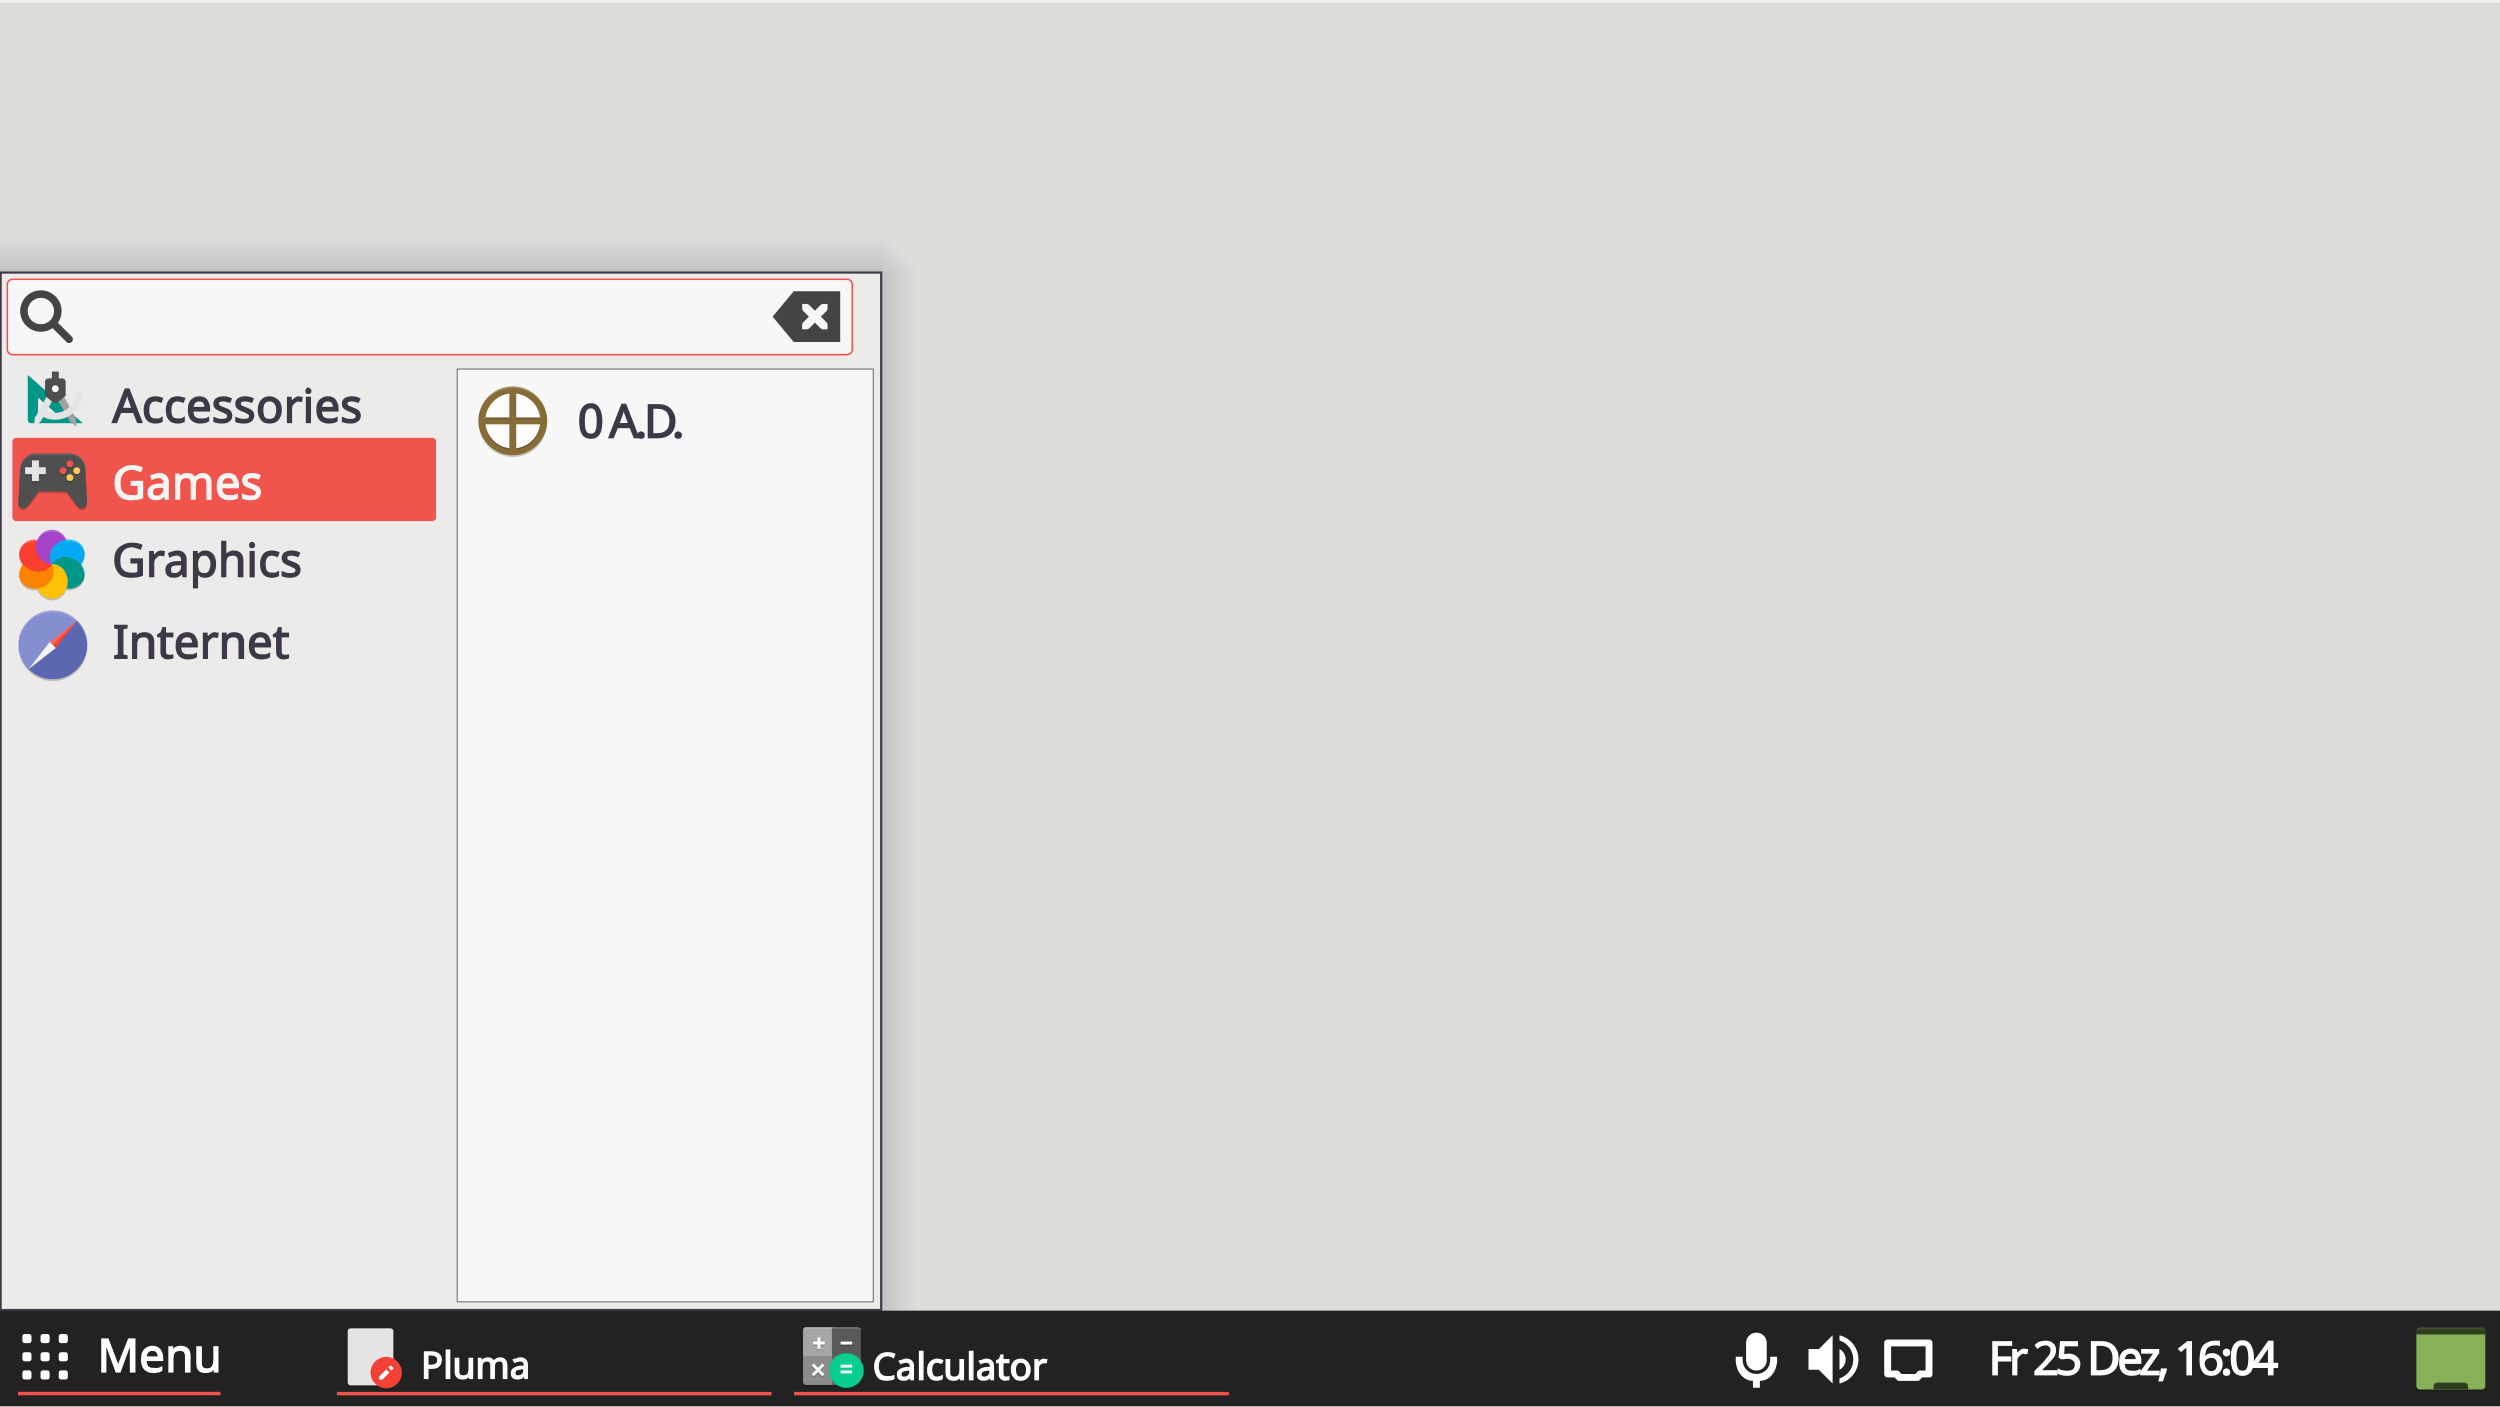
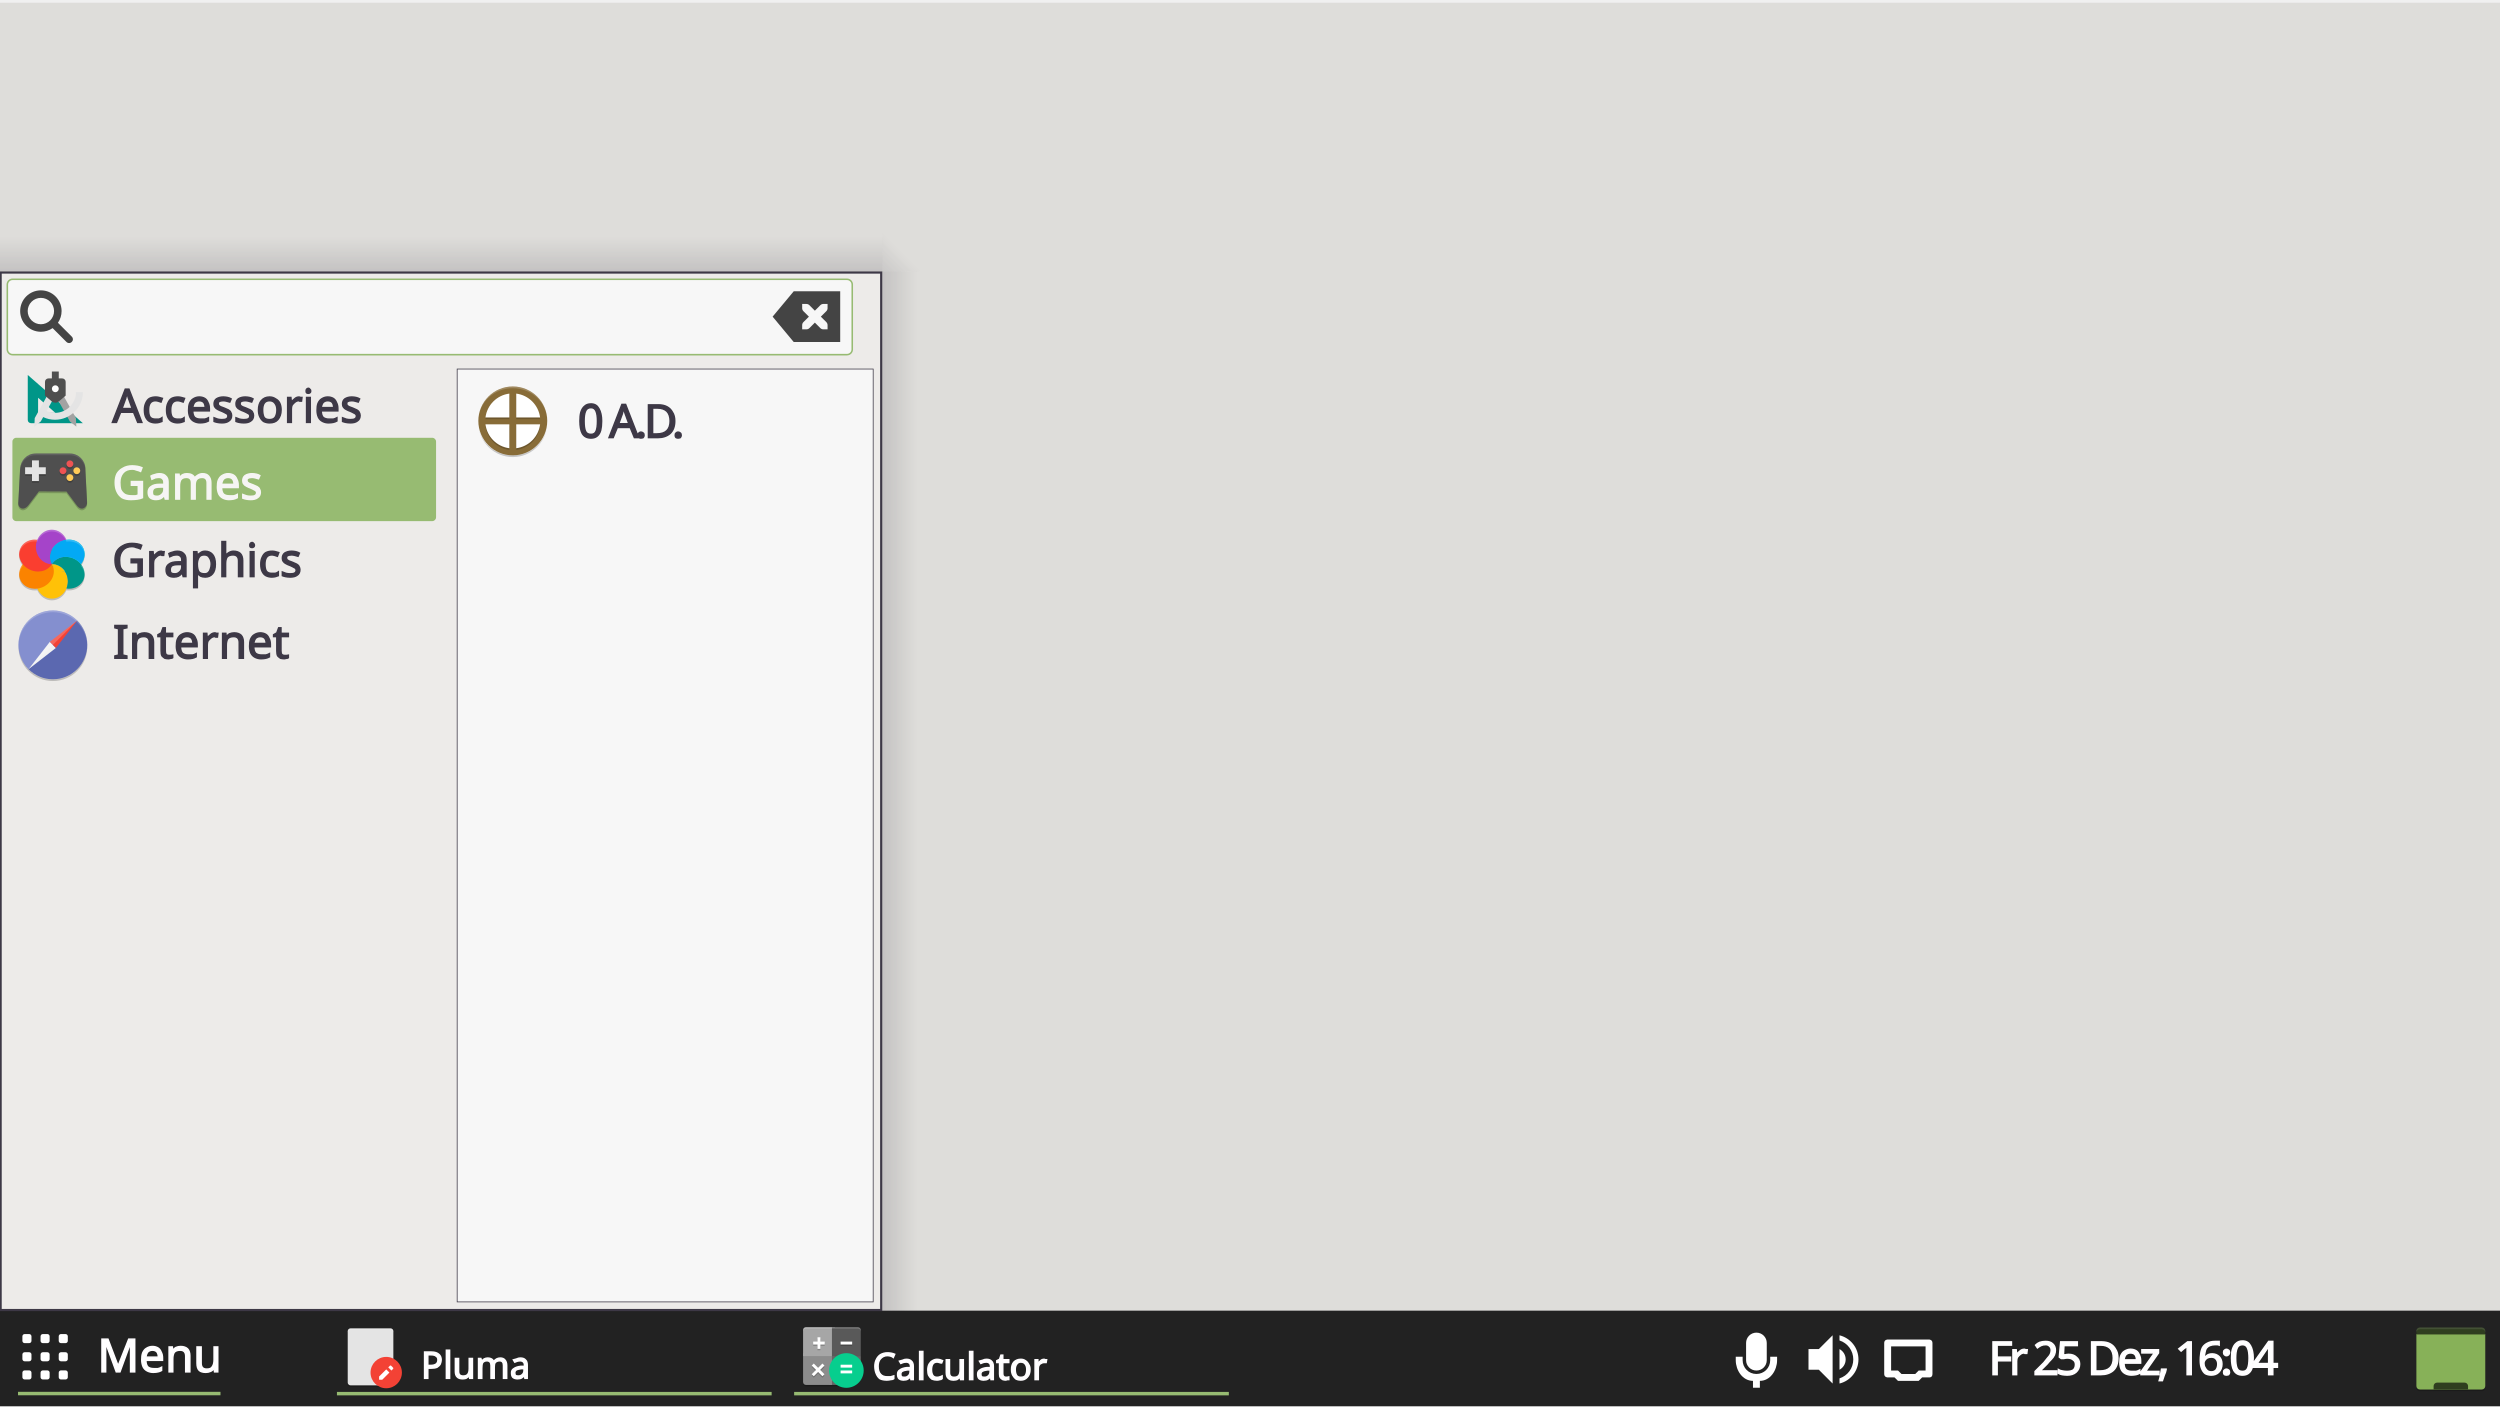
<svg xmlns="http://www.w3.org/2000/svg" xmlns:xlink="http://www.w3.org/1999/xlink" width="320" height="180" viewBox="0 0 84.667 47.625" version="1.1" id="svg8">
  <defs id="defs2">
    <linearGradient id="linearGradient1397">
      <stop style="stop-color:#3d3846;stop-opacity:1;" offset="0" id="stop1393" />
      <stop style="stop-color:#3d3846;stop-opacity:0;" offset="1" id="stop1395" />
    </linearGradient>
    <style id="current-color-scheme" type="text/css">
   .ColorScheme-Text { color:#dfdfdf; } .ColorScheme-Highlight { color:#4285f4; }
  </style>
    <style id="current-color-scheme-0" type="text/css">
   .ColorScheme-Text { color:#dfdfdf; } .ColorScheme-Highlight { color:#4285f4; }
  </style>
    <style id="current-color-scheme-7" type="text/css">
   .ColorScheme-Text { color:#dfdfdf; } .ColorScheme-Highlight { color:#4285f4; }
  </style>
    <style id="current-color-scheme-8" type="text/css">
   .ColorScheme-Text { color:#dfdfdf; } .ColorScheme-Highlight { color:#4285f4; }
  </style>
    <style id="current-color-scheme-2" type="text/css">
   .ColorScheme-Text { color:#dfdfdf; } .ColorScheme-Highlight { color:#4285f4; }
  </style>
    <filter style="color-interpolation-filters:sRGB" id="filter939">
      <feColorMatrix values="0.21 0.72 0.072 1.5 0 0.21 0.72 0.072 1.5 0 0.21 0.72 0.072 1.5 0 0 0 0 1 0 " id="feColorMatrix937" />
    </filter>
    <filter style="color-interpolation-filters:sRGB" id="filter2112">
      <feColorMatrix values="1 0 0 0.15 -0 0 1 0 0.15 -0 0 0 1 0.15 -0 0 0 0 1 0" id="feColorMatrix2110" />
    </filter>
    <filter style="color-interpolation-filters:sRGB" id="filter2116">
      <feColorMatrix values="1 0 0 0.15 -0 0 1 0 0.15 -0 0 0 1 0.15 -0 0 0 0 1 0" id="feColorMatrix2114" />
    </filter>
    <filter style="color-interpolation-filters:sRGB" id="filter2120">
      <feColorMatrix values="1 0 0 0.15 -0 0 1 0 0.15 -0 0 0 1 0.15 -0 0 0 0 1 0" id="feColorMatrix2118" />
    </filter>
    <filter style="color-interpolation-filters:sRGB" id="filter2124">
      <feColorMatrix values="1 0 0 0.15 -0 0 1 0 0.15 -0 0 0 1 0.15 -0 0 0 0 1 0" id="feColorMatrix2122" />
    </filter>
    <filter style="color-interpolation-filters:sRGB" id="filter2128">
      <feColorMatrix values="1 0 0 0.15 -0 0 1 0 0.15 -0 0 0 1 0.15 -0 0 0 0 1 0" id="feColorMatrix2126" />
    </filter>
    <filter style="color-interpolation-filters:sRGB" id="filter2132">
      <feColorMatrix values="1 0 0 0.15 -0 0 1 0 0.15 -0 0 0 1 0.15 -0 0 0 0 1 0" id="feColorMatrix2130" />
    </filter>
    <filter style="color-interpolation-filters:sRGB" id="filter2136">
      <feColorMatrix values="1 0 0 0.15 -0 0 1 0 0.15 -0 0 0 1 0.15 -0 0 0 0 1 0" id="feColorMatrix2134" />
    </filter>
    <linearGradient xlink:href="#linearGradient1397" id="linearGradient1399" x1="16.013" y1="20.195" x2="16.013" y2="36.882" gradientUnits="userSpaceOnUse" gradientTransform="matrix(0.9334791,0,0,0.4409722,-0.128013,-24.27743)" />
    <linearGradient xlink:href="#linearGradient1397" id="linearGradient1399-2" x1="16.013" y1="20.195" x2="16.013" y2="36.882" gradientUnits="userSpaceOnUse" gradientTransform="matrix(1.099506,0,0,0.4409723,-44.54123,14.80553)" />
    <linearGradient xlink:href="#linearGradient1397" id="linearGradient1433-6-1" x1="20.799" y1="24.846" x2="32.624" y2="36.671" gradientUnits="userSpaceOnUse" gradientTransform="matrix(0.4409723,0,0,-0.4409722,15.70495,24.2619)" />
    <style id="current-color-scheme-5" type="text/css">
   .ColorScheme-Text { color:#444444; } .ColorScheme-Highlight { color:#4285f4; }
  </style>
    <style id="current-color-scheme-25" type="text/css">
   .ColorScheme-Text { color:#444444; } .ColorScheme-Highlight { color:#4285f4; }
  </style>
  </defs>
  <g id="layer1">
    <rect style="fill:#deddda;fill-opacity:1;stroke:none;stroke-width:0.03;stroke-miterlimit:4;stroke-dasharray:none;stroke-opacity:1" id="rect1593" width="84.667" height="44.296" x="-8.5063912e-06" y="0.092" />
    <rect style="fill:#222222;fill-opacity:1;stroke-width:0.111" id="rect32-6" width="84.667" height="3.238" x="-1.5216404e-05" y="44.387" />
    <text xml:space="preserve" style="font-style:normal;font-variant:normal;font-weight:normal;font-stretch:normal;font-size:1.556px;line-height:1.25;font-family:'Fira Code';-inkscape-font-specification:'Fira Code, Normal';font-variant-ligatures:normal;font-variant-caps:normal;font-variant-numeric:normal;font-variant-east-asian:normal;letter-spacing:0px;fill:#ffffff;fill-opacity:1;stroke:#fffdff;stroke-width:0.05;stroke-opacity:1" x="14.254" y="46.678" id="text859-6">
      <tspan x="14.254" y="46.678" style="font-style:normal;font-variant:normal;font-weight:300;font-stretch:normal;font-size:1.245px;font-family:'Fira Code';-inkscape-font-specification:'Fira Code, Light';font-variant-ligatures:normal;font-variant-caps:normal;font-variant-numeric:normal;font-variant-east-asian:normal;fill:#ffffff;fill-opacity:1;stroke:#fffdff;stroke-width:0.05;stroke-opacity:1" id="tspan1387">Pluma</tspan>
    </text>
-     <path style="fill:#ffffff;stroke:#f0544c;stroke-width:0.117;stroke-linecap:butt;stroke-linejoin:miter;stroke-opacity:1;stroke-miterlimit:4;stroke-dasharray:none" d="M 11.411,47.198 H 26.133" id="path1301" />
+     <path style="fill:#ffffff;stroke:#97bb72;stroke-width:0.117;stroke-linecap:butt;stroke-linejoin:miter;stroke-opacity:1;stroke-miterlimit:4;stroke-dasharray:none" d="M 11.411,47.198 H 26.133" id="path1301" />
    <text xml:space="preserve" style="font-style:normal;font-variant:normal;font-weight:normal;font-stretch:normal;font-size:1.556px;line-height:1.25;font-family:'Fira Code';-inkscape-font-specification:'Fira Code, Normal';font-variant-ligatures:normal;font-variant-caps:normal;font-variant-numeric:normal;font-variant-east-asian:normal;letter-spacing:0px;fill:#ffffff;fill-opacity:1;stroke:#fffdff;stroke-width:0.05;stroke-opacity:1" x="29.549" y="46.721" id="text859-6-8">
      <tspan x="29.549" y="46.721" style="font-style:normal;font-variant:normal;font-weight:300;font-stretch:normal;font-size:1.245px;font-family:'Fira Code';-inkscape-font-specification:'Fira Code, Light';font-variant-ligatures:normal;font-variant-caps:normal;font-variant-numeric:normal;font-variant-east-asian:normal;fill:#ffffff;fill-opacity:1;stroke:#fffdff;stroke-width:0.05;stroke-opacity:1" id="tspan1387-8">Calculator</tspan>
    </text>
-     <path style="fill:#ffffff;stroke:#f0544c;stroke-width:0.117px;stroke-linecap:butt;stroke-linejoin:miter;stroke-opacity:1" d="M 26.895,47.198 H 41.617" id="path1301-7" />
+     <path style="fill:#ffffff;stroke:#97bb72;stroke-width:0.117px;stroke-linecap:butt;stroke-linejoin:miter;stroke-opacity:1" d="M 26.895,47.198 H 41.617" id="path1301-7" />
    <g id="g950" transform="matrix(0.09776722,0,0,0.0977672,27.00192,44.75207)">
      <path style="opacity:0.2" d="m 3,2.5 h 18 c 0.554,0 1,0.446 1,1 v 13.451 l -1.387,3.817 c -0.189,0.521 -0.809,1.022 -1.347,1.154 L 16.911,22.5 H 3 c -0.554,0 -1,-0.446 -1,-1 v -18 c 0,-0.554 0.446,-1 1,-1 z" id="path912" />
      <path style="fill:#666666" d="m 18.304,21.153 c 0.268,-0.485 2.342,-0.059 2.541,-0.576 L 22,17.567 V 12 H 11 v 10 h 6.835 z" id="path914" />
      <path style="fill:#8c8c8c" d="M 3,22 C 2.446,22 2,21.554 2,21 V 11 h 10 v 11 z" id="path916" />
      <path style="fill:#a6a6a6" d="M 2,12 V 3 C 2,2.446 2.446,2 3,2 h 10 v 10 z" id="path918" />
      <path style="fill:#595959" d="M 12,2 V 12 H 22 V 3 C 22,2.446 21.554,2 21,2 Z" id="path920" />
      <path style="opacity:0.2;fill:#ffffff" d="M 2,3.5 V 3 C 2,2.446 2.446,2 3,2 h 18 c 0.554,0 1,0.446 1,1 v 0.5 c 0,-0.554 -0.446,-1 -1,-1 H 3 c -0.554,0 -1,0.446 -1,1 z" id="path922" />
      <circle style="fill:#07ce8e" cx="17" cy="17" r="6" id="circle924" />
      <path style="fill:#ffffff" d="m 15,15 v 1 h 4 v -1 z m 0,2 v 1 h 4 v -1 z" id="path926" />
      <path style="opacity:0.2" d="M 7,6 V 7.5 H 5.5 v 1 H 7 V 10 H 8 V 8.5 h 1.5 v -1 H 8 V 6 Z m 8,1.5 v 1 h 4 v -1 z M 5.707,15.086 5,15.793 5.354,16.146 6.5,17.293 5.354,18.439 5,18.793 5.707,19.5 6.061,19.146 7.207,18 8.354,19.146 8.707,19.5 9.414,18.793 9.061,18.439 7.914,17.293 9.061,16.146 9.414,15.793 8.707,15.086 8.354,15.439 7.207,16.586 6.061,15.439 Z" id="path928" />
      <path style="fill:#ffffff" d="M 7,5.5 V 7 H 5.5 V 8 H 7 V 9.5 H 8 V 8 H 9.5 V 7 H 8 V 5.5 Z M 15,7 v 1 h 4 V 7 Z M 5.707,14.586 5,15.293 5.354,15.646 6.5,16.793 5.354,17.939 5,18.293 5.707,19 6.061,18.646 7.207,17.5 8.354,18.646 8.707,19 9.414,18.293 9.061,17.939 7.914,16.793 9.061,15.646 9.414,15.293 8.707,14.586 8.354,14.939 7.207,16.086 6.061,14.939 Z" id="path930" />
    </g>
    <g id="g983" transform="matrix(0.09658301,0,0,0.096583,11.38986,44.7945)">
      <path style="fill:#e4e4e4" d="M 20,21 V 3 C 20,2.446 19.554,2 19,2 H 5 C 4.446,2 4,2.446 4,3 v 18 c 0,0.554 0.446,1 1,1 h 14 c 0.554,0 1,-0.446 1,-1 z" id="path960" />
      <path style="opacity:0.2" d="m 4,21 v 0.5 c 0,0.554 0.446,1 1,1 h 14 c 0.554,0 1,-0.446 1,-1 V 21 c 0,0.554 -0.446,1 -1,1 H 5 C 4.446,22 4,21.554 4,21 Z" id="path962" />
      <circle style="fill:#f34235" cx="17.5" cy="17.5" r="5.5" id="circle964" />
      <path style="fill:#ffffff" d="m 19.006,15 c -0.076,0 -0.152,0.029 -0.211,0.088 l -0.582,0.586 1.113,1.113 0.586,-0.582 c 0.118,-0.118 0.118,-0.302 0,-0.42 L 19.215,15.088 C 19.156,15.029 19.082,15 19.006,15 Z m -1.5,1.381 L 15,18.887 V 20 h 1.113 l 2.506,-2.506 z" id="path966" />
      <path style="opacity:0.2;fill:#ffffff" d="M 5,2 C 4.446,2 4,2.446 4,3 v 0.5 c 0,-0.554 0.446,-1 1,-1 h 14 c 0.554,0 1,0.446 1,1 V 3 C 20,2.446 19.554,2 19,2 Z" id="path968" />
    </g>
    <g id="g1008" transform="matrix(0.1166739,0,0,0.1166739,81.60146,44.60785)">
      <rect style="opacity:0.2" width="20" height="18" x="2" y="3.5" rx="1" ry="1" id="rect985" />
      <path style="fill:#87b158" d="M 2,4.9 V 20 c 0,0.554 0.446,1 1,1 h 18 c 0.554,0 1,-0.446 1,-1 V 4.9 Z" id="path987" />
      <path style="fill:#2f3e1f" d="M 3,3 C 2.446,3 2,3.45 2,4 V 5 H 22 V 4 C 22,3.45 21.554,3 21,3 Z" id="path989" />
      <path style="fill:#2f3e1f" d="m 8,19 c -0.554,0 -1,0.45 -1,1 v 1 h 10 v -1 c 0,-0.55 -0.446,-1 -1,-1 z" id="path991" />
      <path style="opacity:0.1;fill:#ffffff" d="M 3,3 C 2.446,3 2,3.45 2,4 v 0.5 c 0,-0.55 0.446,-1 1,-1 h 18 c 0.554,0 1,0.45 1,1 V 4 C 22,3.45 21.554,3 21,3 Z" id="path993" />
    </g>
    <rect style="fill:#edebe9;fill-opacity:1;stroke:#3d3846;stroke-width:0.073;stroke-miterlimit:4;stroke-dasharray:none;stroke-opacity:1" id="rect1012" width="29.821" height="35.136" x="0.022" y="9.23" />
    <rect style="fill:url(#linearGradient1399-2);fill-opacity:1;stroke:none;stroke-width:0.046;stroke-miterlimit:4;stroke-dasharray:none;stroke-opacity:1" id="rect1383-2" width="35.2" height="1.744" x="-44.394" y="29.873" transform="rotate(-90)" />
-     <rect style="fill:#f0544c;fill-opacity:1;stroke-width:0.043" id="rect32-5-8" width="14.348" height="2.823" x="0.42" y="14.826" ry="0.13" />
+     <rect style="fill:#97bb72;fill-opacity:1;stroke-width:0.043" id="rect32-5-8" width="14.348" height="2.823" x="0.42" y="14.826" ry="0.13" />
    <text xml:space="preserve" style="font-style:normal;font-variant:normal;font-weight:normal;font-stretch:normal;font-size:1.556px;line-height:1.25;font-family:'Fira Code';-inkscape-font-specification:'Fira Code, Normal';font-variant-ligatures:normal;font-variant-caps:normal;font-variant-numeric:normal;font-variant-east-asian:normal;letter-spacing:0px;fill:#ffffff;fill-opacity:1;stroke:#fffdff;stroke-width:0.05;stroke-opacity:1" x="3.804" y="14.305" id="text859-8-2">
      <tspan id="tspan954-5" x="3.804" y="14.305" style="font-style:normal;font-variant:normal;font-weight:500;font-stretch:normal;font-size:1.556px;font-family:'Fira Code';-inkscape-font-specification:'Fira Code, Medium';font-variant-ligatures:normal;font-variant-caps:normal;font-variant-numeric:normal;font-variant-east-asian:normal;fill:#3d3846;stroke:#3d3846;stroke-width:0.05">Accessories</tspan>
    </text>
    <text xml:space="preserve" style="font-style:normal;font-variant:normal;font-weight:normal;font-stretch:normal;font-size:1.556px;line-height:1.25;font-family:'Fira Code';-inkscape-font-specification:'Fira Code, Normal';font-variant-ligatures:normal;font-variant-caps:normal;font-variant-numeric:normal;font-variant-east-asian:normal;letter-spacing:0px;fill:#ffffff;fill-opacity:1;stroke:#fffdff;stroke-width:0.05;stroke-opacity:1" x="3.808" y="16.903" id="text859-8-2-9">
      <tspan id="tspan954-5-2" x="3.808" y="16.903" style="font-style:normal;font-variant:normal;font-weight:500;font-stretch:normal;font-size:1.556px;font-family:'Fira Code';-inkscape-font-specification:'Fira Code, Medium';font-variant-ligatures:normal;font-variant-caps:normal;font-variant-numeric:normal;font-variant-east-asian:normal;fill:#f6f5f4;fill-opacity:1;stroke:#f6f5f4;stroke-width:0.05;stroke-opacity:1">Games</tspan>
    </text>
    <text xml:space="preserve" style="font-style:normal;font-variant:normal;font-weight:normal;font-stretch:normal;font-size:1.556px;line-height:1.25;font-family:'Fira Code';-inkscape-font-specification:'Fira Code, Normal';font-variant-ligatures:normal;font-variant-caps:normal;font-variant-numeric:normal;font-variant-east-asian:normal;letter-spacing:0px;fill:#ffffff;fill-opacity:1;stroke:#fffdff;stroke-width:0.05;stroke-opacity:1" x="3.802" y="19.527" id="text859-8-2-9-8">
      <tspan id="tspan954-5-2-9" x="3.802" y="19.527" style="font-style:normal;font-variant:normal;font-weight:500;font-stretch:normal;font-size:1.556px;font-family:'Fira Code';-inkscape-font-specification:'Fira Code, Medium';font-variant-ligatures:normal;font-variant-caps:normal;font-variant-numeric:normal;font-variant-east-asian:normal;fill:#3d3846;stroke:#3d3846;stroke-width:0.05">Graphics</tspan>
    </text>
    <text xml:space="preserve" style="font-style:normal;font-variant:normal;font-weight:normal;font-stretch:normal;font-size:1.556px;line-height:1.25;font-family:'Fira Code';-inkscape-font-specification:'Fira Code, Normal';font-variant-ligatures:normal;font-variant-caps:normal;font-variant-numeric:normal;font-variant-east-asian:normal;letter-spacing:0px;fill:#ffffff;fill-opacity:1;stroke:#fffdff;stroke-width:0.05;stroke-opacity:1" x="3.828" y="22.293" id="text859-8-2-9-2">
      <tspan id="tspan954-5-2-6" x="3.828" y="22.293" style="font-style:normal;font-variant:normal;font-weight:500;font-stretch:normal;font-size:1.556px;font-family:'Fira Code';-inkscape-font-specification:'Fira Code, Medium';font-variant-ligatures:normal;font-variant-caps:normal;font-variant-numeric:normal;font-variant-east-asian:normal;fill:#3d3846;stroke:#3d3846;stroke-width:0.05">Internet</tspan>
    </text>
    <g id="g1114" transform="matrix(0.1166739,0,0,0.1166739,0.940243,12.58237)">
      <path style="fill:#009688" d="m 0,1 v 13 c 0,1 1,1 1,1 H 16 Z M 3,7.611 8.016,12 H 3 Z" id="path1091" />
      <path style="fill:#a2a2a2;fill-rule:evenodd" d="M 8.137,4 C 8.487,4.013 8.805,4.208 8.975,4.514 l 5,9 L 14.1,16 12.225,14.486 8.1,7.061 V 4.004 c 0.013,0 0.024,-0.004 0.037,-0.004 z" id="path1093" />
      <path style="fill:#e4e4e4" d="M 7.863,4 C 7.513,4.013 7.195,4.208 7.025,4.514 l -5,9 L 1.9,16 3.775,14.486 4.478,13.223 C 5.547,13.732 6.716,13.997 7.9,14 12.318,14 16,10.418 16,6 H 14 C 14,9.314 11.214,12 7.9,12 7.056,11.996 6.222,11.815 5.453,11.467 L 7.9,7.061 V 4.004 c -0.013,0 -0.024,-0.004 -0.037,-0.004 z" id="path1095" />
      <path style="fill:#4f4f4f" d="M 7,0 V 2 H 6 C 5.446,2 5,2.446 5,3 v 1 1 2 l 2,1.7 c 0.531,0.43 1.507,0.5 2,0 L 11,7 V 5 4 3 C 11,2.446 10.554,2 10,2 H 9 V 0 Z" id="path1097" />
      <circle style="fill:#ffffff" cx="8" cy="5" r="1" id="circle1099" />
    </g>
    <g id="g1157" transform="matrix(0.1166739,0,0,0.1166739,0.3838502,14.89171)">
      <path opacity="0.2" d="m 7.026,4.5 v 0.002 c -2.489,0 -4.36,2.001 -4.491,4.481 l -0.499,9.46 c -0.315,1.85 1.483,3.018 2.995,0.995 C 5.973,18.159 8,15.5 8,15.5 l 8,0.04 2.989,4.023 c 1.499,2.012 3.187,0.356 2.997,-1.005 l -0.496,-9.475 c 7.84e-4,-0.035 0.01,-0.067 0.01,-0.102 0,-2.482 -2.003,-4.483 -4.491,-4.483 H 7.025 Z" id="path1116" />
      <path fill="#4f4f4f" d="m 7.026,4 v 0.002 c -2.489,0 -4.36,2.001 -4.491,4.481 l -0.499,9.46 c -0.315,1.85 1.483,3.018 2.995,0.995 C 5.973,17.659 8,15 8,15 l 8,0.04 2.989,4.023 c 1.499,2.012 3.187,0.356 2.997,-1.005 l -0.496,-9.475 c 7.84e-4,-0.035 0.01,-0.067 0.01,-0.102 0,-2.482 -2.003,-4.483 -4.491,-4.483 H 7.025 Z" id="path1118" />
      <path fill="#ffffff" opacity="0.1" d="m 7.025,4 v 0.002 c -2.489,0 -4.359,2.001 -4.49,4.48 L 2.037,17.943 C 1.993,18.201 1.998,18.44 2.029,18.664 2.035,18.589 2.024,18.521 2.037,18.443 L 2.535,8.982 C 2.666,6.503 4.537,4.502 7.025,4.502 V 4.5 H 17.01 c 2.488,0 4.49,2 4.49,4.482 0,0.035 -0.009,0.067 -0.01,0.102 l 0.487,9.322 C 21.986,18.29 22,18.173 21.984,18.059 L 21.49,8.584 C 21.491,8.549 21.5,8.517 21.5,8.482 21.5,6 19.498,4 17.01,4 Z" id="path1120" />
      <path opacity="0.2" d="m 6,6.5 v 2 H 4 v 2 h 2 v 2 h 2 v -2 h 2 v -2 H 8 v -2 z" id="path1122" />
      <path fill="#e4e4e4" d="M 6,6 V 8 H 4 v 2 h 2 v 2 h 2 v -2 h 2 V 8 H 8 V 6 Z" id="path1124" />
      <path opacity="0.2" d="m 17,6.5 a 1,1 0 0 0 -1,1 1,1 0 0 0 1,1 1,1 0 0 0 1,-1 1,1 0 0 0 -1,-1 z m -2,2 a 1,1 0 0 0 -1,1 1,1 0 0 0 1,1 1,1 0 0 0 1,-1 1,1 0 0 0 -1,-1 z m 4,0 a 1,1 0 0 0 -1,1 1,1 0 0 0 1,1 1,1 0 0 0 1,-1 1,1 0 0 0 -1,-1 z m -2,2 a 1,1 0 0 0 -1,1 1,1 0 0 0 1,1 1,1 0 0 0 1,-1 1,1 0 0 0 -1,-1 z" id="path1126" />
      <g transform="translate(0,1)" id="g1136">
        <circle fill="#ee5353" cx="15" cy="8" r="1" id="circle1128" />
        <circle fill="#ffca58" cx="10" cy="-17" r="1" transform="rotate(90)" id="circle1130" />
        <circle fill="#ee5353" cx="17" cy="6" r="1" id="circle1132" />
        <circle fill="#ffca58" cx="8" cy="-19" r="1" transform="rotate(90)" id="circle1134" />
      </g>
    </g>
    <g id="g1193" transform="matrix(0.1166739,0,0,0.1166739,0.2989848,17.70728)">
      <path id="ellipse856" style="opacity:0.2" d="M 12.498,2.5 A 4.643,5 0 0 0 8.283,5.421 5.126,4.528 23.679 0 0 3.564,7.5 a 5.126,4.528 23.679 0 0 0.502,5 4.528,5.126 66.321 0 0 -0.502,5 4.528,5.126 66.321 0 0 4.719,2.08 A 4.643,5 0 0 0 12.498,22.5 4.643,5 0 0 0 16.715,19.579 c 1.966,0.255 3.808,-0.557 4.718,-2.079 0.944,-1.585 0.669,-3.554 -0.525,-5.034 0.008,0.01 0.018,0.02 0.026,0.03 A 4.528,5.126 66.321 0 0 21.433,7.5 4.528,5.126 66.321 0 0 17.572,5.372 4.528,5.126 66.321 0 0 16.715,5.421 4.643,5 0 0 0 12.498,2.5 Z m 2.146,3.603 a 4.528,5.126 66.321 0 1 10e-4,0 4.528,5.126 66.321 0 0 0,10e-4 4.528,5.126 66.321 0 0 -0.387,0.239 4.528,5.126 66.321 0 1 0.386,-0.24 z M 14.1,6.455 A 4.528,5.126 66.321 0 0 13.851,6.642 4.528,5.126 66.321 0 1 14.1,6.455 Z m -0.415,0.329 a 4.528,5.126 66.321 0 0 -0.204,0.184 4.528,5.126 66.321 0 1 0.204,-0.184 z m -0.369,0.354 a 4.528,5.126 66.321 0 0 -0.182,0.196 4.528,5.126 66.321 0 1 0.182,-0.196 z M 12.987,7.516 A 4.528,5.126 66.321 0 0 12.828,7.725 4.528,5.126 66.321 0 1 12.987,7.516 Z m -0.287,0.402 a 4.528,5.126 66.321 0 0 -0.138,0.22 4.528,5.126 66.321 0 1 0.138,-0.22 z m 7.054,3.478 c 0.028,0.02 0.054,0.041 0.082,0.061 -0.028,-0.02 -0.054,-0.041 -0.082,-0.061 z m 0.418,0.319 c 0.046,0.039 0.088,0.08 0.133,0.12 -0.045,-0.04 -0.087,-0.081 -0.133,-0.12 z m 0.385,0.357 c 0.037,0.038 0.071,0.077 0.106,0.115 -0.036,-0.038 -0.07,-0.078 -0.106,-0.115 z m -8.02,0.43 c 0.169,0.002 0.336,0.014 0.501,0.034 -0.005,-6.5e-4 -0.011,-3.53e-4 -0.016,-10e-4 a 4.643,5 0 0 0 -0.485,-0.033 z m 0.646,0.059 c 0.079,0.013 0.159,0.022 0.237,0.039 0.045,0.01 0.089,0.024 0.134,0.035 -0.007,-0.002 -0.014,-0.002 -0.021,-0.004 a 4.643,5 0 0 0 -0.113,-0.031 4.643,5 0 0 0 -0.214,-0.034 c -0.008,-0.001 -0.016,-0.004 -0.023,-0.005 z m 0.544,0.122 c 0.115,0.034 0.228,0.073 0.34,0.116 -0.013,-0.005 -0.028,-0.009 -0.041,-0.014 a 4.643,5 0 0 0 -0.275,-0.095 c -0.008,-0.002 -0.016,-0.005 -0.023,-0.008 z m 0.494,0.177 c 0.127,0.055 0.251,0.116 0.372,0.183 -0.022,-0.012 -0.045,-0.021 -0.066,-0.032 a 4.643,5 0 0 0 -0.288,-0.142 c -0.006,-0.003 -0.012,-0.006 -0.018,-0.009 z m 0.464,0.23 c 0.013,0.007 0.025,0.015 0.038,0.022 0.134,0.079 0.263,0.165 0.389,0.257 A 4.643,5 0 0 0 14.724,13.112 4.643,5 0 0 0 14.702,13.101 c -0.005,-0.003 -0.01,-0.008 -0.016,-0.011 z m 0.5,0.338 c 0.099,0.076 0.196,0.153 0.289,0.236 A 4.643,5 0 0 0 15.186,13.428 Z m 0.454,0.399 c 0.054,0.054 0.109,0.106 0.161,0.162 a 4.643,5 0 0 0 -0.147,-0.147 4.643,5 0 0 0 -0.014,-0.015 z m 0.357,0.393 c 0.038,0.047 0.078,0.094 0.114,0.143 a 4.643,5 0 0 0 -0.096,-0.116 c -0.007,-0.008 -0.012,-0.018 -0.019,-0.026 z m 0.211,0.283 c 0.011,0.015 0.022,0.03 0.032,0.046 -0.005,-0.007 -0.01,-0.013 -0.015,-0.02 a 4.643,5 0 0 0 -0.018,-0.026 z m 0.08,0.12 a 4.528,5.126 66.321 0 0 0.004,0 c 0.031,0.047 0.062,0.094 0.092,0.143 a 4.643,5 0 0 0 -0.096,-0.143 z m 0.174,0.283 c 0.054,0.095 0.107,0.19 0.154,0.289 A 4.643,5 0 0 0 16.462,14.906 Z m 0.215,0.424 c 0.047,0.105 0.092,0.211 0.132,0.319 a 4.643,5 0 0 0 -0.132,-0.319 z m 0.178,0.453 c 0.037,0.109 0.073,0.218 0.103,0.33 A 4.643,5 0 0 0 16.854,15.783 Z m 0.141,0.493 c 0.024,0.104 0.047,0.208 0.065,0.314 a 4.643,5 0 0 0 -0.065,-0.314 z m 0.094,0.511 c 0.013,0.096 0.025,0.193 0.032,0.291 a 4.643,5 0 0 0 -0.032,-0.291 z" />
      <ellipse style="fill:#278df2" cx="12.499" cy="12" rx="8.252" ry="8" id="ellipse1160" />
      <ellipse id="ellipse8" style="fill:#34e0c4" cx="16.583" cy="-9.72" rx="4.536" ry="5.118" transform="matrix(0.511651,0.8591933,-0.8725982,0.4884388,0,0)" />
      <ellipse id="ellipse10" style="fill:#ffc107" cx="12.499" cy="17" rx="4.641" ry="5" />
      <ellipse id="ellipse14" style="fill:#fb8300" cx="16.583" cy="0.517" rx="4.536" ry="5.118" transform="matrix(0.511651,0.8591933,-0.8725982,0.4884388,0,0)" />
      <ellipse id="ellipse18" style="fill:#fa3e30" cx="4.368" cy="11.767" rx="4.536" ry="5.118" transform="matrix(-0.511651,0.8591933,0.8725982,0.4884388,0,0)" />
      <path style="fill:#a544c9" d="M 12.499,2 A 4.641,5 0 0 0 7.858,7 4.641,5 0 0 0 12.499,12 4.528,5.125 66.279 0 1 14.645,5.603 4.528,5.125 66.279 0 1 16.715,4.921 4.641,5 0 0 0 12.499,2 Z m 0,10 A 4.641,5 0 0 0 16.911,8.542 4.641,5 0 0 1 16.288,9.877 5.125,4.528 23.721 0 0 12.499,12 Z M 16.911,8.542 A 4.641,5 0 0 0 17.023,8.101 4.641,5 0 0 1 16.911,8.542 Z M 16.769,5.054 A 4.641,5 0 0 1 16.924,5.51 4.641,5 0 0 0 16.769,5.054 Z m 0.162,0.477 a 4.641,5 0 0 1 0.095,0.396 4.641,5 0 0 0 -0.095,-0.396 z m 0.121,0.518 a 4.641,5 0 0 1 0.045,0.319 4.641,5 0 0 0 -0.045,-0.319 z m 0.067,0.519 A 4.641,5 0 0 1 17.141,7 4.641,5 0 0 0 17.12,6.566 Z m 0.011,0.654 a 4.641,5 0 0 1 -0.02,0.328 4.641,5 0 0 0 0.02,-0.328 z m -0.036,0.443 a 4.641,5 0 0 1 -0.06,0.388 4.641,5 0 0 0 0.06,-0.388 z" id="path1166" />
      <path style="fill:#009688" d="M 16.359,9.872 C 14.71,9.917 13.266,10.714 12.499,12 c 2.563,0 4.641,2.239 4.641,5 -0.002,0.718 -0.147,1.427 -0.426,2.079 1.965,0.255 3.808,-0.557 4.717,-2.079 1.282,-2.152 0.321,-5.017 -2.145,-6.397 -0.9,-0.504 -1.92,-0.758 -2.927,-0.73 z m 0.356,9.207 z M 12.499,12 Z" id="path1168" />
      <path id="ellipse980" style="fill:#03a9f4" d="m 17.573,4.872 a 4.528,5.125 66.279 0 0 -2.927,0.731 4.528,5.125 66.279 0 0 -2.145,6.397 c 0.766,-1.286 2.21,-2.082 3.86,-2.128 1.007,-0.028 2.027,0.227 2.927,0.73 0.663,0.371 1.216,0.85 1.647,1.393 A 4.528,5.125 66.279 0 0 21.432,7 4.528,5.125 66.279 0 0 17.573,4.872 Z M 12.5,12 a 4.528,5.125 66.279 0 0 3.795,2.123 C 15.455,12.839 14.069,12 12.5,12 Z" />
      <path style="fill:#ffc107" d="m 12.5,12 c -8,8 -4,4 0,0 z m 0,2.44e-4 c 0.814,1.617 2.215,2.317 3.795,2.123 C 15.455,12.839 14.069,12 12.5,12 Z" id="path1171" />
      <path id="ellipse880" style="opacity:0.2;fill:#ffffff" d="M 12.499,2 A 4.641,5 0 0 0 8.285,4.921 5.125,4.528 23.721 0 0 3.567,7 5.125,4.528 23.721 0 0 3.016,9.313 5.125,4.528 23.721 0 1 3.567,7.5 5.125,4.528 23.721 0 1 8.285,5.421 4.641,5 0 0 1 12.499,2.5 4.641,5 0 0 1 16.715,5.421 4.528,5.125 66.279 0 1 17.572,5.372 4.528,5.125 66.279 0 1 21.432,7.5 4.528,5.125 66.279 0 1 21.986,9.34 4.528,5.125 66.279 0 0 21.432,7 4.528,5.125 66.279 0 0 17.572,4.872 4.528,5.125 66.279 0 0 16.715,4.921 4.641,5 0 0 0 12.499,2 Z m 2.146,4.103 a 4.528,5.125 66.279 0 0 -0.386,0.24 4.528,5.125 66.279 0 1 0.387,-0.239 4.528,5.125 66.279 0 0 0,-0.001 4.528,5.125 66.279 0 1 -10e-4,0 z M 3.889,12.252 a 4.528,5.125 66.279 0 0 -0.875,2.912 A 4.528,5.125 66.279 0 1 4.069,12.5 5.125,4.528 23.721 0 1 3.889,12.252 Z m 17.22,10e-4 a 4.528,5.125 66.279 0 1 -0.175,0.243 c -0.008,-0.01 -0.018,-0.02 -0.026,-0.03 0.65,0.806 1.026,1.758 1.082,2.713 0.061,-1.01 -0.258,-2.038 -0.881,-2.926 z m -7.924,0.308 c 0.008,0.001 0.016,0.004 0.023,0.005 a 4.641,5 0 0 1 0.214,0.034 c -0.078,-0.017 -0.158,-0.026 -0.237,-0.039 z m 0.237,0.039 a 4.641,5 0 0 1 0.113,0.031 c 0.007,0.002 0.014,0.002 0.021,0.004 -0.045,-0.011 -0.089,-0.025 -0.134,-0.035 z m 1.265,0.49 c 0.005,0.003 0.01,0.007 0.016,0.011 a 4.641,5 0 0 1 0.022,0.012 c -0.013,-0.007 -0.025,-0.015 -0.038,-0.022 z m 1.311,1.13 c 0.007,0.008 0.012,0.018 0.019,0.026 a 4.641,5 0 0 1 0.096,0.116 c -0.037,-0.049 -0.076,-0.095 -0.114,-0.143 z m 0.211,0.283 a 4.641,5 0 0 1 0.018,0.026 c 0.005,0.007 0.01,0.013 0.015,0.02 -0.011,-0.015 -0.022,-0.031 -0.032,-0.046 z m 0.08,0.12 a 4.641,5 0 0 1 0.096,0.143 c -0.029,-0.048 -0.061,-0.095 -0.092,-0.143 a 4.528,5.125 66.279 0 1 -0.004,0 z" />
    </g>
    <g transform="matrix(0.1166739,0,0,0.1166739,0.5071142,20.55635)" id="g1211">
      <g transform="matrix(0.5,0,0,0.5,-1.0001,-0.49948)" id="g1207">
        <rect fill="#6573c3" width="39.964" height="39.964" x="-42.98" y="-43.98" rx="19.982" ry="19.982" transform="matrix(0,-1,-1,0,0,0)" id="rect1195" />
        <path opacity="0.1" d="M 38.129,8.871 9.871,37.129 c 7.828,7.828 20.431,7.828 28.259,0 7.828,-7.828 7.828,-20.431 0,-28.259 z" id="path1197" />
        <path fill="#ffffff" opacity="0.2" d="m 24,3.018 c -11.07,0 -19.982,8.912 -19.982,19.982 0,0.168 -0.004,0.333 0,0.5 0.264,-10.837 9.08,-19.483 19.982,-19.483 10.902,0 19.718,8.646 19.982,19.482 0.004,-0.167 0,-0.332 0,-0.5 C 43.982,11.93 35.07,3.018 24,3.018 Z" id="path1199" />
        <path fill="#f2f2f2" d="m 9.871,37.129 12.363,-15.895 1.673,1.673 1.859,1.859 z" id="path1201" />
        <path fill="#f34235" d="m 38.129,8.871 -15.895,12.363 3.532,3.532 z" id="path1203" />
        <path fill="#ffffff" opacity="0.2" d="M 38.129,8.871 9.871,37.129 c -7.828,-7.828 -7.828,-20.431 0,-28.259 7.828,-7.828 20.431,-7.828 28.259,0 z" id="path1205" />
      </g>
      <path opacity="0.2" d="m 1.015,11.263 c -0.002,0.082 -0.007,0.164 -0.007,0.246 0,5.535 4.456,9.991 9.991,9.991 5.535,0 9.991,-4.456 9.991,-9.991 0,-0.083 -0.004,-0.164 -0.006,-0.246 -0.13,5.42 -4.532,9.746 -9.984,9.746 -5.452,0 -9.854,-4.325 -9.984,-9.746 z" id="path1209" />
    </g>
    <rect style="fill:#f7f7f7;fill-opacity:1;stroke:#3d3846;stroke-width:0.026;stroke-miterlimit:4;stroke-dasharray:none;stroke-opacity:1" id="rect1012-7" width="14.089" height="31.593" x="15.483" y="12.498" />
    <g id="g1363" transform="matrix(0.1166739,0,0,0.1166739,15.96638,12.85479)">
      <path fill="#886c38" d="M 12,2 A 10,10 0 0 0 2,12 10,10 0 0 0 12,22 10,10 0 0 0 22,12 10,10 0 0 0 12,2 Z" id="path1340" />
      <path fill="#ffffff" opacity="0.2" d="M 12,2 A 10,10 0 0 0 2.07,10.926 10,9.5 0 0 1 12,2.5 10,9.5 0 0 1 21.961,11.224 10,10 0 0 0 12,2 Z m 9.961,9.224 a 10,10 0 0 1 0.039,0.776 10,9.5 0 0 0 -0.039,-0.776 z M 2.07,10.926 A 10,9.5 0 0 0 2.045,11.122 10,10 0 0 1 2.07,10.926 Z m -0.024,0.196 a 10,10 0 0 0 -0.046,0.878 10,9.5 0 0 1 0.046,-0.878 z" id="path1342" />
      <path opacity="0.2" d="M 12,22.5 A 10,10 0 0 1 2.07,13.574 10,9.5 0 0 0 12,22 10,9.5 0 0 0 21.961,13.276 10,10 0 0 1 12,22.5 Z m 9.961,-9.224 a 10,10 0 0 0 0.039,-0.776 10,9.5 0 0 1 -0.039,0.776 z m -19.891,0.298 A 10,9.5 0 0 1 2.045,13.378 10,10 0 0 0 2.07,13.574 Z m -0.024,-0.196 a 10,10 0 0 1 -0.046,-0.878 10,9.5 0 0 0 0.046,0.878 z" id="path1344" />
      <path opacity="0.2" d="m 13,4.57 v 6.93 h 6.927 a 8,8 0 0 0 -6.927,-6.93 z m -2,0.003 a 8,8 0 0 0 -6.93,6.927 H 11 Z m -6.927,8.927 a 8,8 0 0 0 6.927,6.93 v -6.93 H 4.073 Z m 8.927,0 v 6.927 a 8,8 0 0 0 6.93,-6.927 z" id="path1346" />
      <path fill="#ffffff" d="M 13,4.07 V 11 h 6.927 A 8,8 0 0 0 13,4.07 Z m -2,0.003 a 8,8 0 0 0 -6.93,6.927 H 11 Z m -6.927,8.927 a 8,8 0 0 0 6.927,6.93 v -6.93 z m 8.927,0 v 6.927 a 8,8 0 0 0 6.93,-6.927 z" id="path1348" />
    </g>
    <text xml:space="preserve" style="font-style:normal;font-variant:normal;font-weight:normal;font-stretch:normal;font-size:1.556px;line-height:1.25;font-family:'Fira Code';-inkscape-font-specification:'Fira Code, Normal';font-variant-ligatures:normal;font-variant-caps:normal;font-variant-numeric:normal;font-variant-east-asian:normal;letter-spacing:-0.117px;fill:#ffffff;fill-opacity:1;stroke:#fffdff;stroke-width:0.05;stroke-opacity:1" x="19.563" y="14.818" id="text859-8-2-9-1">
      <tspan id="tspan954-5-2-7" x="19.563" y="14.818" style="font-style:normal;font-variant:normal;font-weight:300;font-stretch:normal;font-size:1.556px;font-family:'Fira Code';-inkscape-font-specification:'Fira Code, Light';font-variant-ligatures:normal;font-variant-caps:normal;font-variant-numeric:normal;font-variant-east-asian:normal;fill:#3d3846;stroke:#3d3846;stroke-width:0.05">0 A.D.</tspan>
    </text>
    <rect style="fill:url(#linearGradient1399);fill-opacity:1;stroke:none;stroke-width:0.042;stroke-miterlimit:4;stroke-dasharray:none;stroke-opacity:1" id="rect1383" width="29.885" height="1.744" x="-0.003" y="-9.21" transform="scale(1,-1)" />
    <path style="fill:url(#linearGradient1433-6-1);fill-opacity:1;stroke:none;stroke-width:0.117px;stroke-linecap:butt;stroke-linejoin:miter;stroke-opacity:1" d="m 29.881,9.195 1.726,-0.007 -1.726,-1.737 z" id="path1425-6-4" />
    <text xml:space="preserve" style="font-style:normal;font-variant:normal;font-weight:normal;font-stretch:normal;font-size:1.556px;line-height:1.25;font-family:'Fira Code';-inkscape-font-specification:'Fira Code, Normal';font-variant-ligatures:normal;font-variant-caps:normal;font-variant-numeric:normal;font-variant-east-asian:normal;letter-spacing:-0.117px;fill:#ffffff;fill-opacity:1;stroke:#fffdff;stroke-width:0.05;stroke-opacity:1" x="67.338" y="46.553" id="text859">
      <tspan id="tspan857" x="67.338" y="46.553" style="font-style:normal;font-variant:normal;font-weight:300;font-stretch:normal;font-size:1.556px;font-family:'Fira Code';-inkscape-font-specification:'Fira Code, Light';font-variant-ligatures:normal;font-variant-caps:normal;font-variant-numeric:normal;font-variant-east-asian:normal;fill:#ffffff;fill-opacity:1;stroke:#fffdff;stroke-width:0.05;stroke-opacity:1">Fr 25 Dez, 16:04</tspan>
    </text>
    <path style="fill:#ffffff;stroke-width:0.117;fill-opacity:1" class="ColorScheme-Text" d="m 63.929,45.365 c 0,0 -0.117,0 -0.117,0.117 v 1.05 c 0,0.117 0.117,0.117 0.117,0.117 h 0.233 l 0.117,0.117 h 0.7 l 0.117,-0.117 h 0.233 c 0,0 0.117,0.015 0.117,-0.117 v -1.05 c 0,-0.117 -0.117,-0.117 -0.117,-0.117 z m 0.117,0.233 h 1.167 v 0.817 h -0.233 l -0.117,0.117 H 64.396 L 64.279,46.415 H 64.046 Z" id="path864" />
    <path style="fill:#ffffff;stroke-width:0.117;fill-opacity:1" class="ColorScheme-Text" d="m 62.065,45.222 -0.467,0.467 h -0.35 v 0.7 h 0.35 l 0.467,0.467 z m 0.233,0 v 0.175 c 0.271,0.086 0.467,0.342 0.467,0.642 0,0.3 -0.196,0.555 -0.467,0.642 v 0.175 c 0.368,-0.091 0.642,-0.42 0.642,-0.817 0,-0.397 -0.274,-0.726 -0.642,-0.817 z m 0,0.467 v 0.7 c 0.124,-0.068 0.209,-0.198 0.209,-0.35 0,-0.152 -0.084,-0.282 -0.209,-0.35 z" id="path877" />
    <g id="g916" transform="matrix(0.1166739,0,0,0.1166739,58.55101,45.132)" style="fill:#ffffff;fill-opacity:1">
      <path style="fill:#ffffff;fill-opacity:1" class="ColorScheme-Text" d="M 8,0 C 6.338,0 5,1.338 5,3 V 8.002 C 5,9.664 6.338,11 8,11 9.662,11 11,9.664 11,8.002 V 3 C 11,1.338 9.662,0 8,0 Z" id="path903" />
      <path style="fill:#ffffff;fill-opacity:1" class="ColorScheme-Text" d="M 2,7 V 7.999 C 2,10.965 4,14 7,14 v 2 h 2 v -2 c 3,0 5,-3.035 5,-6.001 V 7 H 12 V 7.999 C 12,10.233 10.233,12 8,12 5.767,12 4,10.233 4,7.999 V 7 Z" id="path905" />
    </g>
    <text xml:space="preserve" style="font-style:normal;font-variant:normal;font-weight:normal;font-stretch:normal;font-size:1.556px;line-height:1.25;font-family:'Fira Code';-inkscape-font-specification:'Fira Code, Normal';font-variant-ligatures:normal;font-variant-caps:normal;font-variant-numeric:normal;font-variant-east-asian:normal;letter-spacing:0px;fill:#ffffff;fill-opacity:1;stroke:#fffdff;stroke-width:0.05;stroke-opacity:1;" x="3.297" y="46.46" id="text859-8">
      <tspan id="tspan954" x="3.297" y="46.46" style="font-style:normal;font-variant:normal;font-weight:normal;font-stretch:normal;font-size:1.556px;font-family:'Fira Code';-inkscape-font-specification:'Fira Code, Normal';font-variant-ligatures:normal;font-variant-caps:normal;font-variant-numeric:normal;font-variant-east-asian:normal;stroke-width:0.05">Menu</tspan>
    </text>
    <g id="g993" transform="matrix(0.1538422,0,0,0.1538422,0.2966158,44.71855)" style="fill:#ffffff;fill-opacity:1">
      <rect style="fill:#ffffff;fill-opacity:1" class="ColorScheme-Text" width="2" height="2" x="3" y="3" rx="0.5" ry="0.5" id="rect959" />
      <rect style="fill:#ffffff;fill-opacity:1" class="ColorScheme-Text" width="2" height="2" x="7" y="3" rx="0.5" ry="0.5" id="rect961" />
      <rect style="fill:#ffffff;fill-opacity:1" class="ColorScheme-Text" width="2" height="2" x="11" y="3" rx="0.5" ry="0.5" id="rect963" />
      <rect style="fill:#ffffff;fill-opacity:1" class="ColorScheme-Text" width="2" height="2" x="3" y="7" rx="0.5" ry="0.5" id="rect965" />
      <rect style="fill:#ffffff;fill-opacity:1" class="ColorScheme-Text" width="2" height="2" x="7" y="7" rx="0.5" ry="0.5" id="rect967" />
      <rect style="fill:#ffffff;fill-opacity:1" class="ColorScheme-Text" width="2" height="2" x="11" y="7" rx="0.5" ry="0.5" id="rect969" />
      <rect style="fill:#ffffff;fill-opacity:1" class="ColorScheme-Text" width="2" height="2" x="3" y="11" rx="0.5" ry="0.5" id="rect971" />
      <rect style="fill:#ffffff;fill-opacity:1" class="ColorScheme-Text" width="2" height="2" x="7" y="11" rx="0.5" ry="0.5" id="rect973" />
      <rect style="fill:#ffffff;fill-opacity:1" class="ColorScheme-Text" width="2" height="2" x="11" y="11" rx="0.5" ry="0.5" id="rect975" />
    </g>
-     <path style="fill:#ffffff;stroke:#f0544c;stroke-width:0.117;stroke-linecap:butt;stroke-linejoin:miter;stroke-opacity:1;stroke-miterlimit:4;stroke-dasharray:none" d="M 0.61,47.195 H 7.467" id="path1301-5" />
-     <rect style="fill:#f7f7f7;fill-opacity:1;stroke:#f0544c;stroke-width:0.053;stroke-miterlimit:4;stroke-dasharray:none;stroke-opacity:1" id="rect1012-7-4" width="28.615" height="2.552" x="0.248" y="9.459" ry="0.178" />
+     <path style="fill:#ffffff;stroke:#97bb72;stroke-width:0.117;stroke-linecap:butt;stroke-linejoin:miter;stroke-opacity:1;stroke-miterlimit:4;stroke-dasharray:none" d="M 0.61,47.195 H 7.467" id="path1301-5" />
+     <rect style="fill:#f7f7f7;fill-opacity:1;stroke:#97bb72;stroke-width:0.053;stroke-miterlimit:4;stroke-dasharray:none;stroke-opacity:1" id="rect1012-7-4" width="28.615" height="2.552" x="0.248" y="9.459" ry="0.178" />
    <path style="fill:currentColor;stroke-width:0.128" class="ColorScheme-Text" d="M 1.385,9.833 A 0.701,0.701 0 0 0 0.683,10.534 0.701,0.701 0 0 0 1.385,11.236 0.701,0.701 0 0 0 1.782,11.112 l 0.467,0.467 a 0.128,0.128 0 0 0 0.092,0.039 0.128,0.128 0 0 0 0.128,-0.128 0.128,0.128 0 0 0 -0.039,-0.091 L 1.962,10.931 A 0.701,0.701 0 0 0 2.086,10.534 0.701,0.701 0 0 0 1.385,9.833 Z m 0,0.255 A 0.446,0.446 0 0 1 1.831,10.534 0.446,0.446 0 0 1 1.385,10.981 0.446,0.446 0 0 1 0.938,10.534 0.446,0.446 0 0 1 1.385,10.088 Z" id="path1002" />
    <path style="fill:currentColor;stroke-width:0.143" class="ColorScheme-Text" d="m 26.881,9.865 -0.715,0.859 0.715,0.859 h 1.574 V 9.865 Z m 0.286,0.429 h 0.143 c 0.04,0 0.076,0.016 0.102,0.042 l 0.185,0.186 0.185,-0.186 c 0.026,-0.026 0.062,-0.042 0.102,-0.042 h 0.143 v 0.143 c 0,0.04 -0.016,0.076 -0.042,0.102 l -0.186,0.185 0.186,0.185 c 0.026,0.026 0.042,0.062 0.042,0.102 v 0.143 h -0.143 c -0.04,0 -0.076,-0.016 -0.102,-0.042 l -0.185,-0.186 -0.185,0.186 c -0.026,0.026 -0.062,0.042 -0.102,0.042 h -0.143 v -0.143 c 0,-0.04 0.016,-0.076 0.042,-0.102 l 0.186,-0.185 -0.186,-0.185 c -0.026,-0.026 -0.042,-0.062 -0.042,-0.102 z" id="path1015" />
  </g>
</svg>
